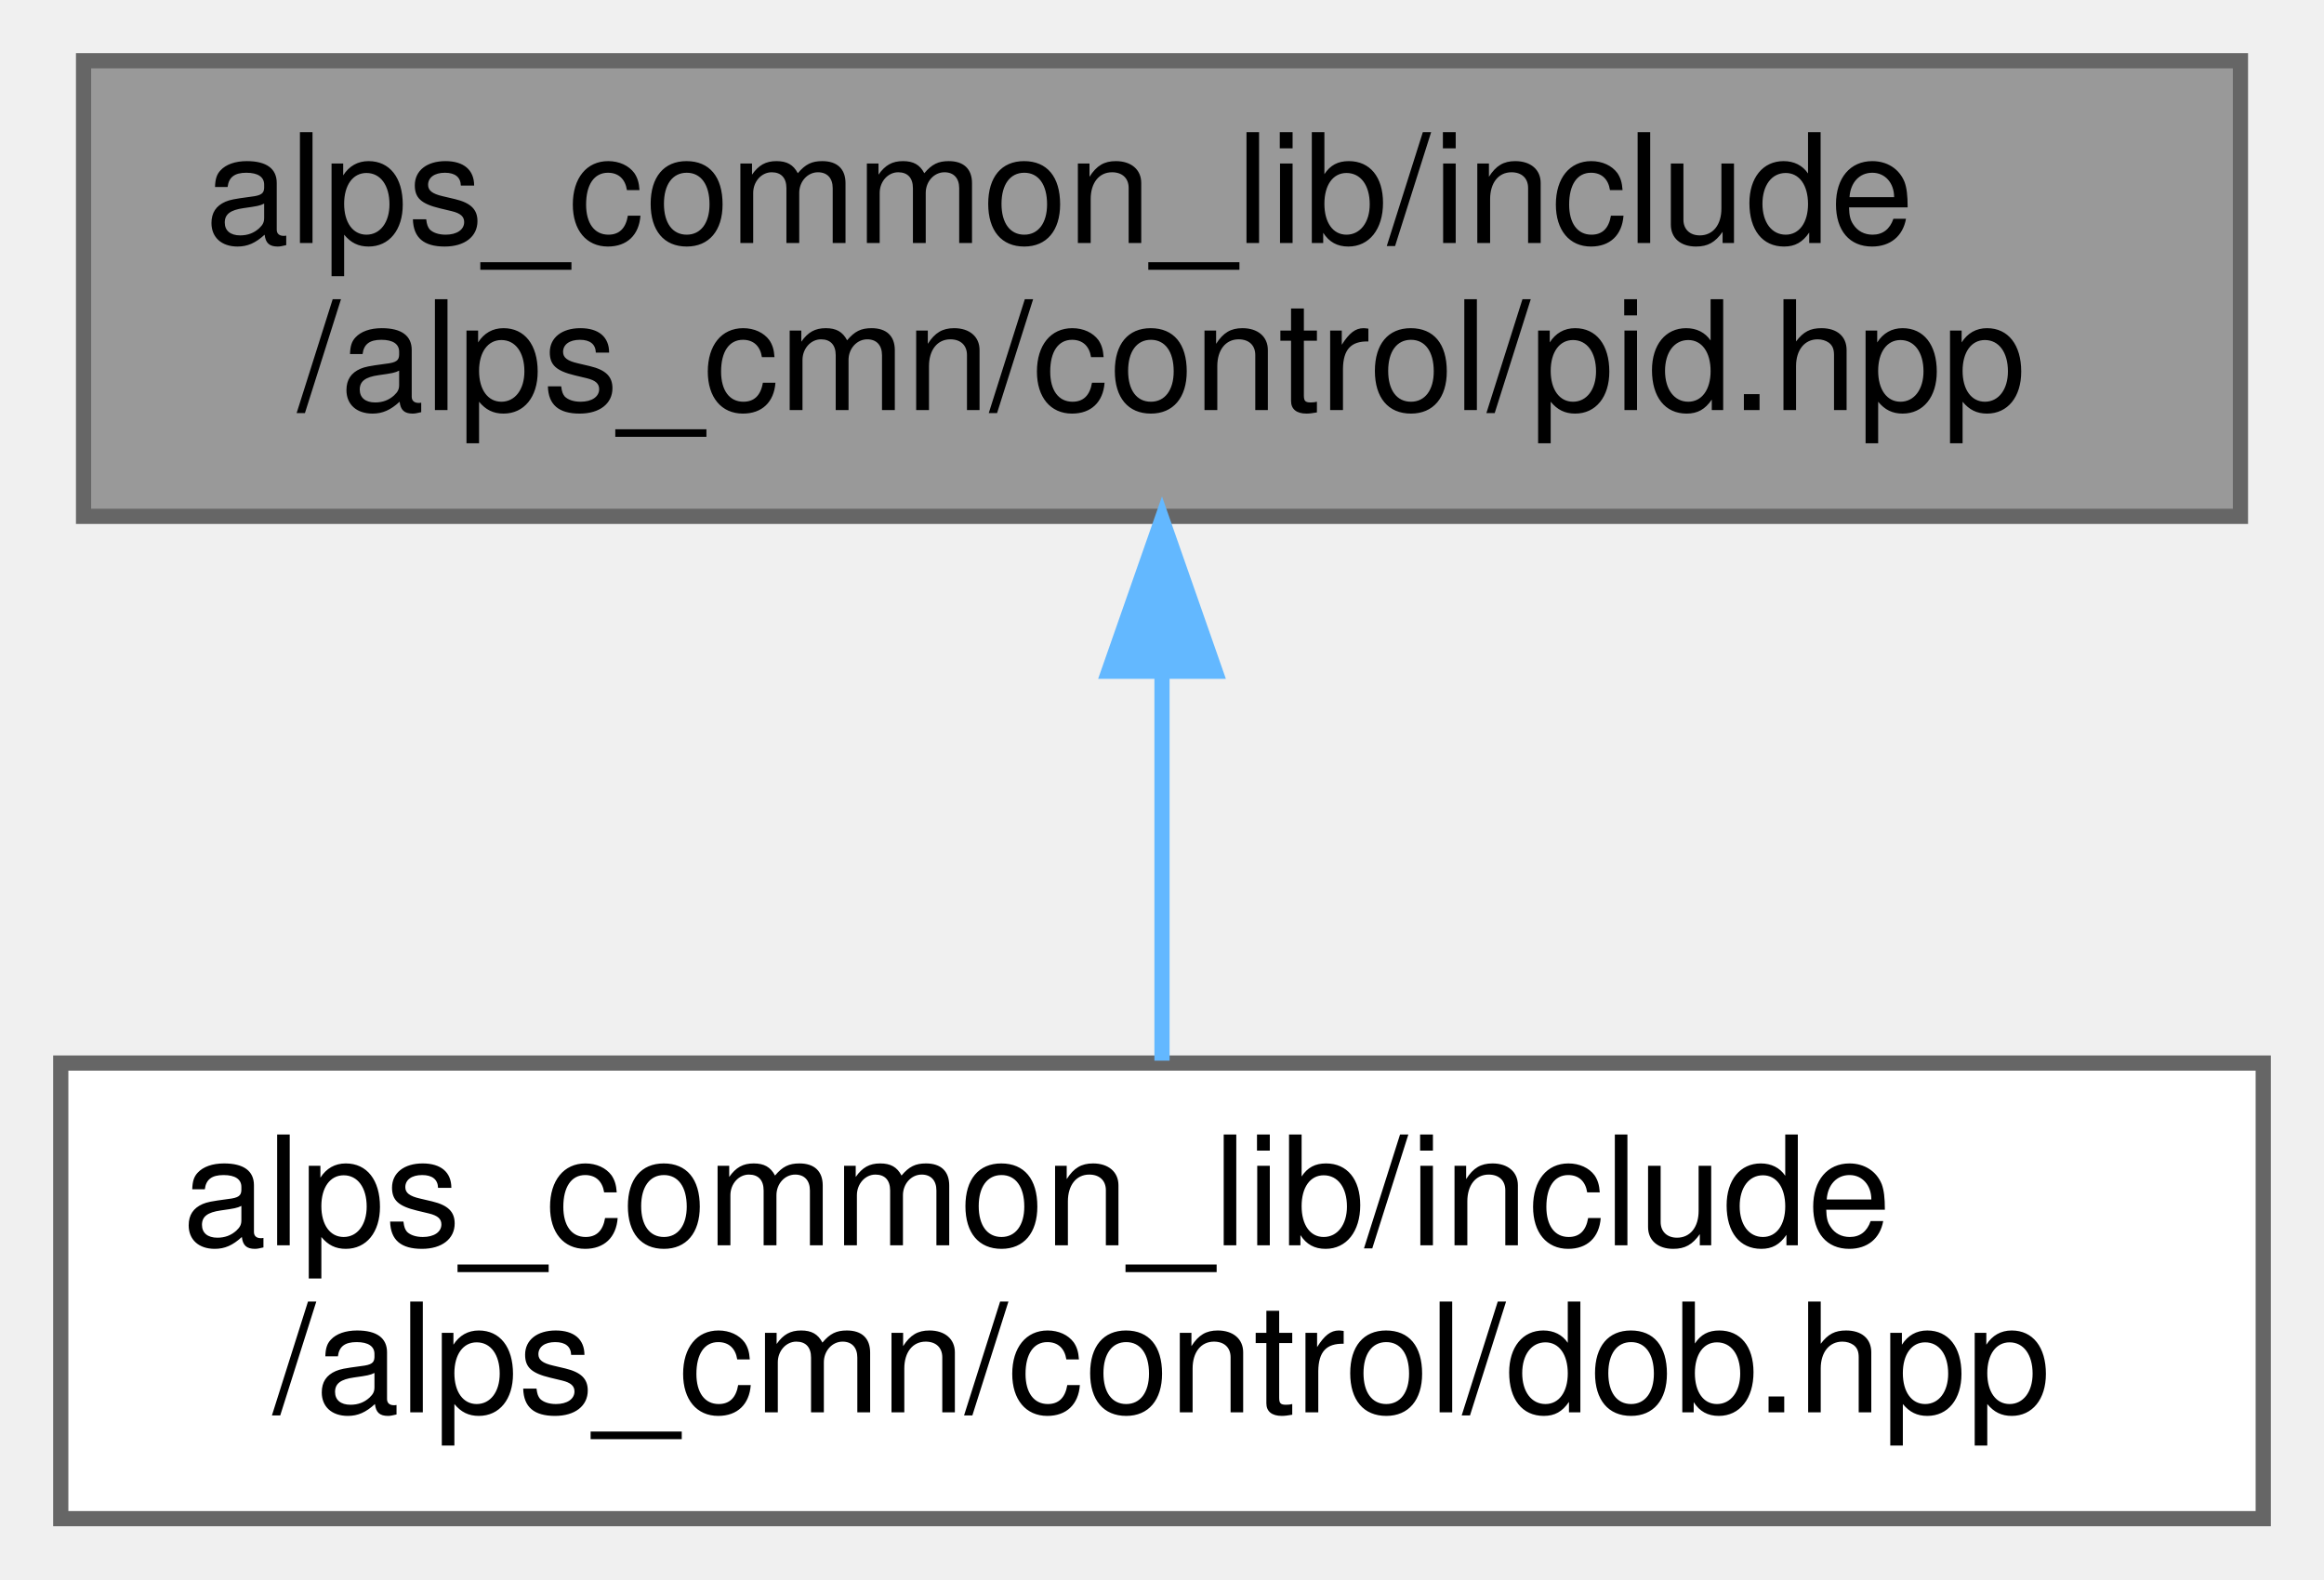
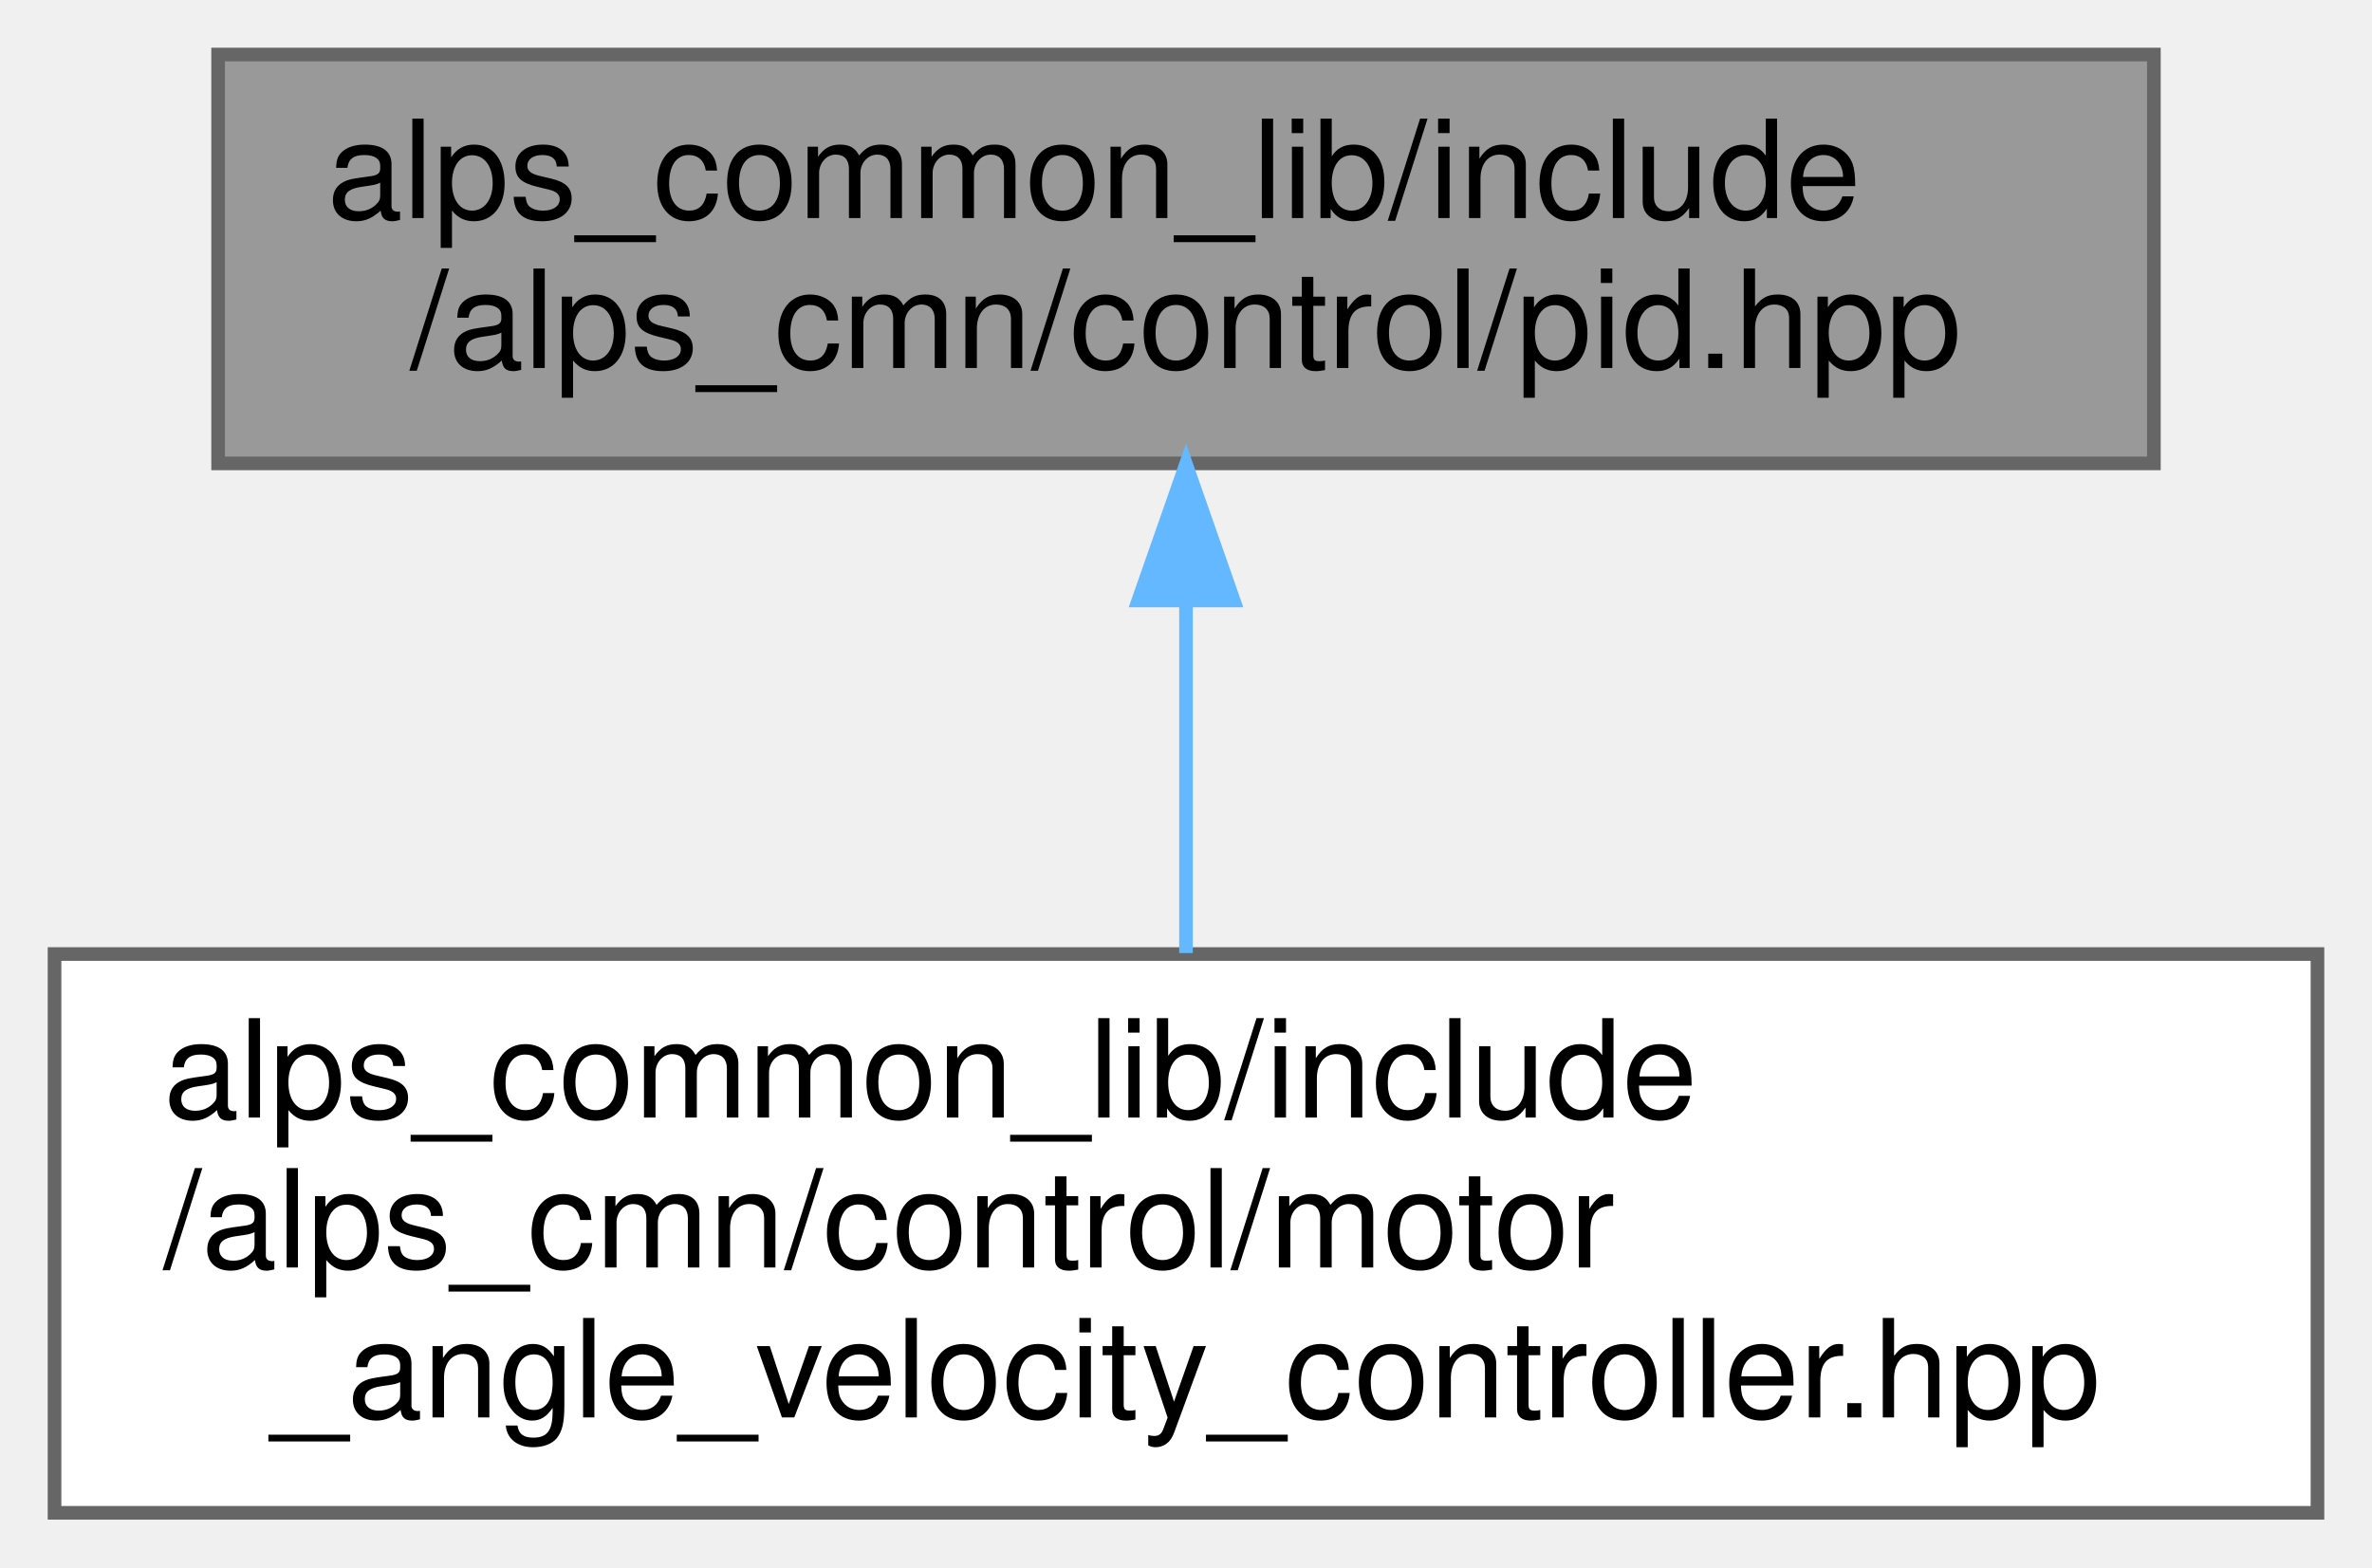
- <svg xmlns="http://www.w3.org/2000/svg" xmlns:xlink="http://www.w3.org/1999/xlink" width="153pt" height="104pt" viewBox="0.00 0.00 153.00 104.00">
-   <g id="graph0" class="graph" transform="scale(1 1) rotate(0) translate(4 100)">
+ <svg xmlns="http://www.w3.org/2000/svg" xmlns:xlink="http://www.w3.org/1999/xlink" width="174pt" height="115pt" viewBox="0.00 0.00 174.00 115.00">
+   <g id="graph0" class="graph" transform="scale(1 1) rotate(0) translate(4 111)">
    <g id="node1" class="node">
      <g id="a_node1">
        <a xlink:title=" ">
-           <polygon fill="#999999" stroke="#666666" points="143.5,-96 1.5,-96 1.5,-66 143.5,-66 143.5,-96" />
-           <text text-anchor="start" x="9.5" y="-84" font-family="Helvetica,sans-Serif" font-size="10.00">alps_common_lib/include</text>
-           <text text-anchor="middle" x="72.5" y="-73" font-family="Helvetica,sans-Serif" font-size="10.00">/alps_cmn/control/pid.hpp</text>
+           <polygon fill="#999999" stroke="#666666" points="154,-107 12,-107 12,-77 154,-77 154,-107" />
+           <text text-anchor="start" x="20" y="-95" font-family="Helvetica,sans-Serif" font-size="10.00">alps_common_lib/include</text>
+           <text text-anchor="middle" x="83" y="-84" font-family="Helvetica,sans-Serif" font-size="10.00">/alps_cmn/control/pid.hpp</text>
        </a>
      </g>
    </g>
    <g id="node2" class="node">
      <g id="a_node2">
-         <a xlink:href="dob_8hpp.html" target="_top" xlink:title=" ">
-           <polygon fill="white" stroke="#666666" points="145,-30 0,-30 0,0 145,0 145,-30" />
-           <text text-anchor="start" x="8" y="-18" font-family="Helvetica,sans-Serif" font-size="10.00">alps_common_lib/include</text>
-           <text text-anchor="middle" x="72.5" y="-7" font-family="Helvetica,sans-Serif" font-size="10.00">/alps_cmn/control/dob.hpp</text>
+         <a xlink:href="motor__angle__velocity__controller_8hpp.html" target="_top" xlink:title=" ">
+           <polygon fill="white" stroke="#666666" points="166,-41 0,-41 0,0 166,0 166,-41" />
+           <text text-anchor="start" x="8" y="-29" font-family="Helvetica,sans-Serif" font-size="10.00">alps_common_lib/include</text>
+           <text text-anchor="start" x="8" y="-18" font-family="Helvetica,sans-Serif" font-size="10.00">/alps_cmn/control/motor</text>
+           <text text-anchor="middle" x="83" y="-7" font-family="Helvetica,sans-Serif" font-size="10.00">_angle_velocity_controller.hpp</text>
        </a>
      </g>
    </g>
    <g id="edge1" class="edge">
-       <path fill="none" stroke="#63b8ff" d="M72.5,-55.54C72.5,-46.96 72.5,-37.61 72.5,-30.16" />
-       <polygon fill="#63b8ff" stroke="#63b8ff" points="69,-55.8 72.5,-65.8 76,-55.8 69,-55.8" />
+       <path fill="none" stroke="#63b8ff" d="M83,-66.91C83,-58.47 83,-49.1 83,-41.07" />
+       <polygon fill="#63b8ff" stroke="#63b8ff" points="79.5,-66.94 83,-76.94 86.5,-66.94 79.5,-66.94" />
    </g>
  </g>
</svg>
